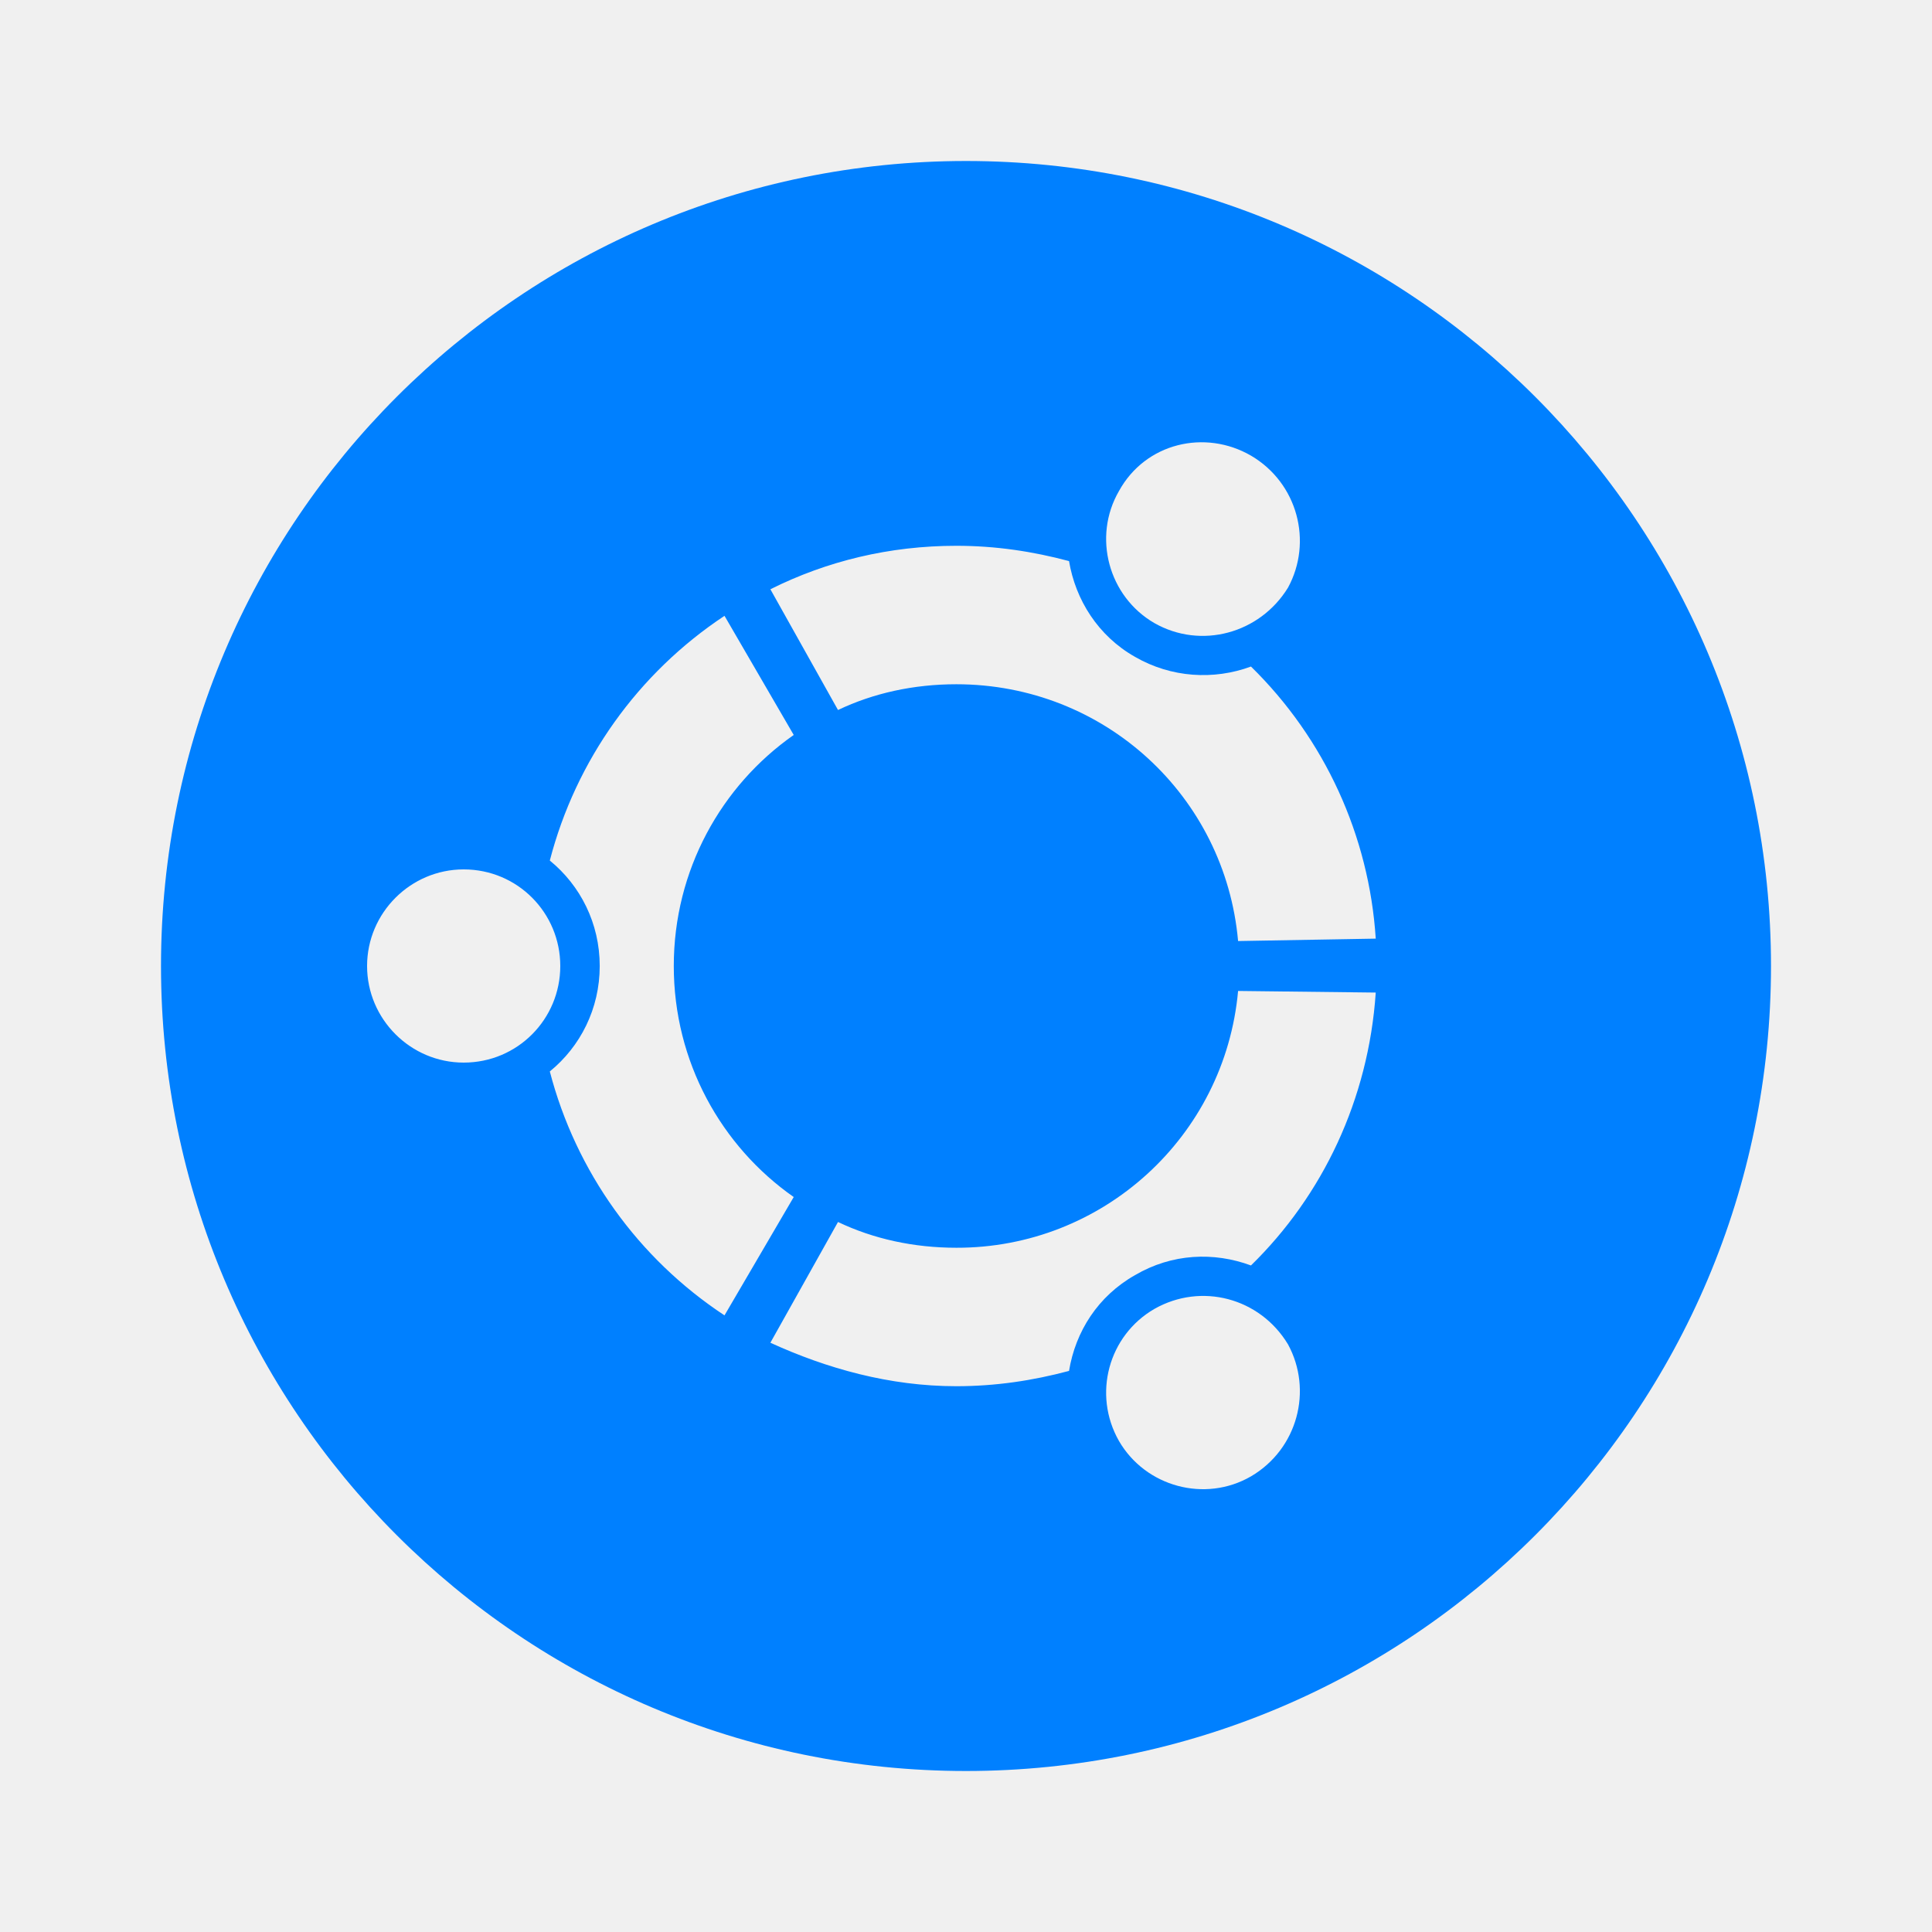
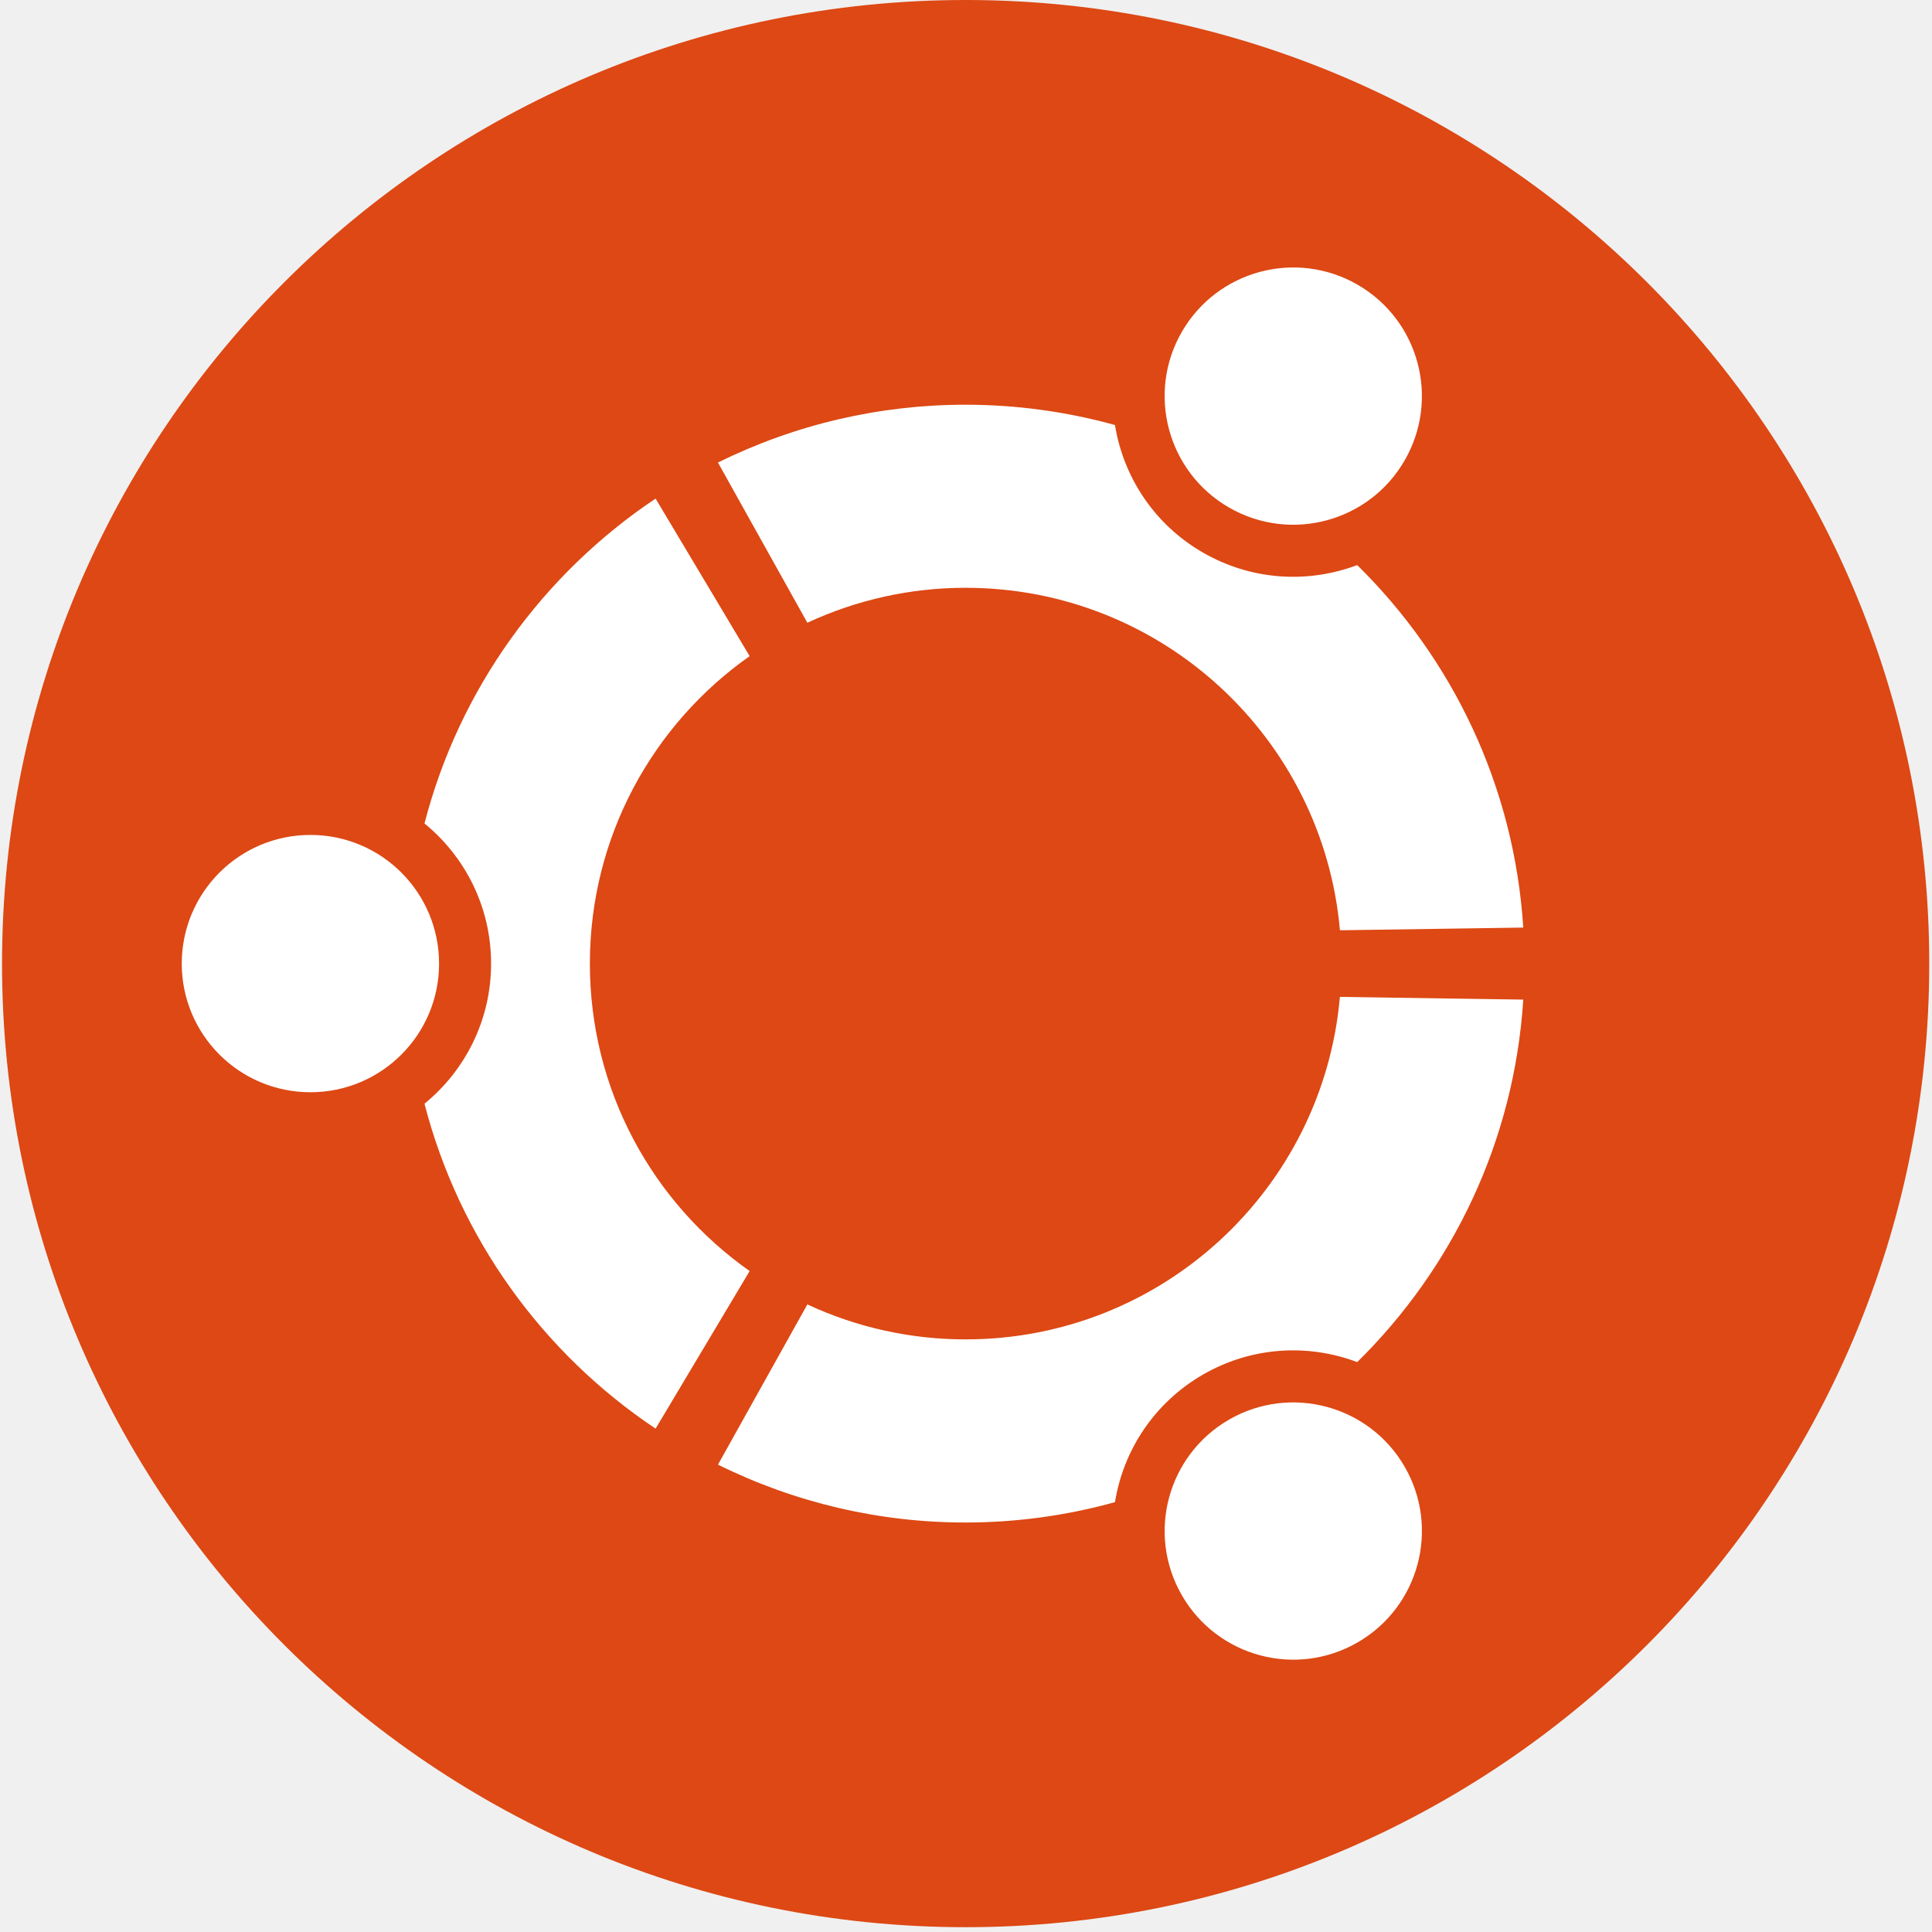
- <svg xmlns="http://www.w3.org/2000/svg" width="24" height="24" viewBox="0 0 24 24">
-   <path d="M0 0h24v24H0z" fill="none" />
-   <path fill="#0080ff" d="M22 12a10 10 0 0 1-10 10A10 10 0 0 1 2 12A10 10 0 0 1 12 2a10 10 0 0 1 10 10m-7.66-4.26c.58.33 1.31.13 1.66-.44c.31-.57.12-1.3-.46-1.64c-.57-.33-1.31-.16-1.64.44c-.33.57-.13 1.31.44 1.64m-2.46 7.76c-.53 0-1.03-.11-1.47-.32l-.84 1.5c.7.32 1.48.54 2.31.54c.49 0 .95-.07 1.4-.19c.08-.49.36-.93.82-1.19c.46-.27.98-.29 1.44-.12c.89-.87 1.46-2.06 1.55-3.39l-1.71-.02a3.506 3.506 0 0 1-3.5 3.19m0-7c1.84 0 3.34 1.39 3.5 3.19l1.71-.03a5.2 5.2 0 0 0-1.55-3.38c-.46.17-.99.14-1.44-.12c-.46-.26-.74-.71-.82-1.19c-.45-.12-.91-.19-1.4-.19c-.83 0-1.61.19-2.31.54l.84 1.5c.44-.21.94-.32 1.47-.32M8.37 12c0-1.19.59-2.24 1.49-2.87L9 7.65a5.22 5.22 0 0 0-2.17 3.04c.38.31.62.78.62 1.31s-.24 1-.62 1.31A5.2 5.2 0 0 0 9 16.34l.86-1.47c-.9-.63-1.49-1.68-1.49-2.87m5.97 4.26c-.57.33-.77 1.06-.44 1.64c.33.57 1.07.77 1.64.44c.58-.34.77-1.07.46-1.64c-.35-.58-1.08-.77-1.66-.44M5.76 10.8c-.66 0-1.2.54-1.2 1.2s.54 1.2 1.2 1.2c.67 0 1.2-.54 1.2-1.2s-.53-1.2-1.2-1.2" />
+ <svg xmlns="http://www.w3.org/2000/svg" width="1em" height="1em" viewBox="0 0 256 256">
+   <path d="M0 0h256v256H0z" fill="none" />
+   <path fill="#dd4814" d="M255.637 127.683c0 70.514-57.165 127.68-127.683 127.68C57.434 255.363.27 198.197.27 127.683C.27 57.165 57.436 0 127.954 0c70.519 0 127.683 57.165 127.683 127.683" />
+   <path fill="#fff" d="M41.133 110.633c-9.419 0-17.05 7.631-17.05 17.05c0 9.414 7.631 17.046 17.05 17.046c9.415 0 17.046-7.632 17.046-17.046c0-9.419-7.631-17.05-17.046-17.05m121.715 77.478c-8.153 4.71-10.95 15.13-6.24 23.279c4.705 8.154 15.125 10.949 23.279 6.24c8.153-4.705 10.949-15.125 6.24-23.28c-4.705-8.148-15.131-10.943-23.279-6.239m-84.686-60.428c0-16.846 8.368-31.73 21.171-40.742L86.87 66.067c-14.914 9.97-26.012 25.204-30.624 43.047c5.382 4.39 8.826 11.075 8.826 18.568c0 7.489-3.444 14.174-8.826 18.565C60.852 164.094 71.95 179.33 86.87 189.3l12.463-20.88c-12.803-9.007-21.171-23.89-21.171-40.737m49.792-49.797c26.013 0 47.355 19.944 49.595 45.38l24.29-.358c-1.194-18.778-9.398-35.636-22.002-48.032c-6.482 2.449-13.97 2.074-20.44-1.656c-6.483-3.741-10.548-10.052-11.659-16.902a74.3 74.3 0 0 0-19.785-2.69a73.8 73.8 0 0 0-32.819 7.663l11.845 21.227a49.6 49.6 0 0 1 20.975-4.632m0 99.59a49.6 49.6 0 0 1-20.974-4.632l-11.845 21.225a73.7 73.7 0 0 0 32.82 7.671a74 74 0 0 0 19.784-2.697c1.111-6.85 5.177-13.155 11.658-16.902c6.476-3.737 13.959-4.105 20.44-1.656c12.605-12.396 20.808-29.254 22.004-48.032l-24.297-.358c-2.235 25.443-23.576 45.38-49.59 45.38m34.888-110.231c8.154 4.708 18.575 1.92 23.279-6.234c4.71-8.154 1.92-18.575-6.234-23.285c-8.154-4.704-18.574-1.91-23.285 6.244c-4.703 8.15-1.908 18.57 6.24 23.275" />
</svg>
